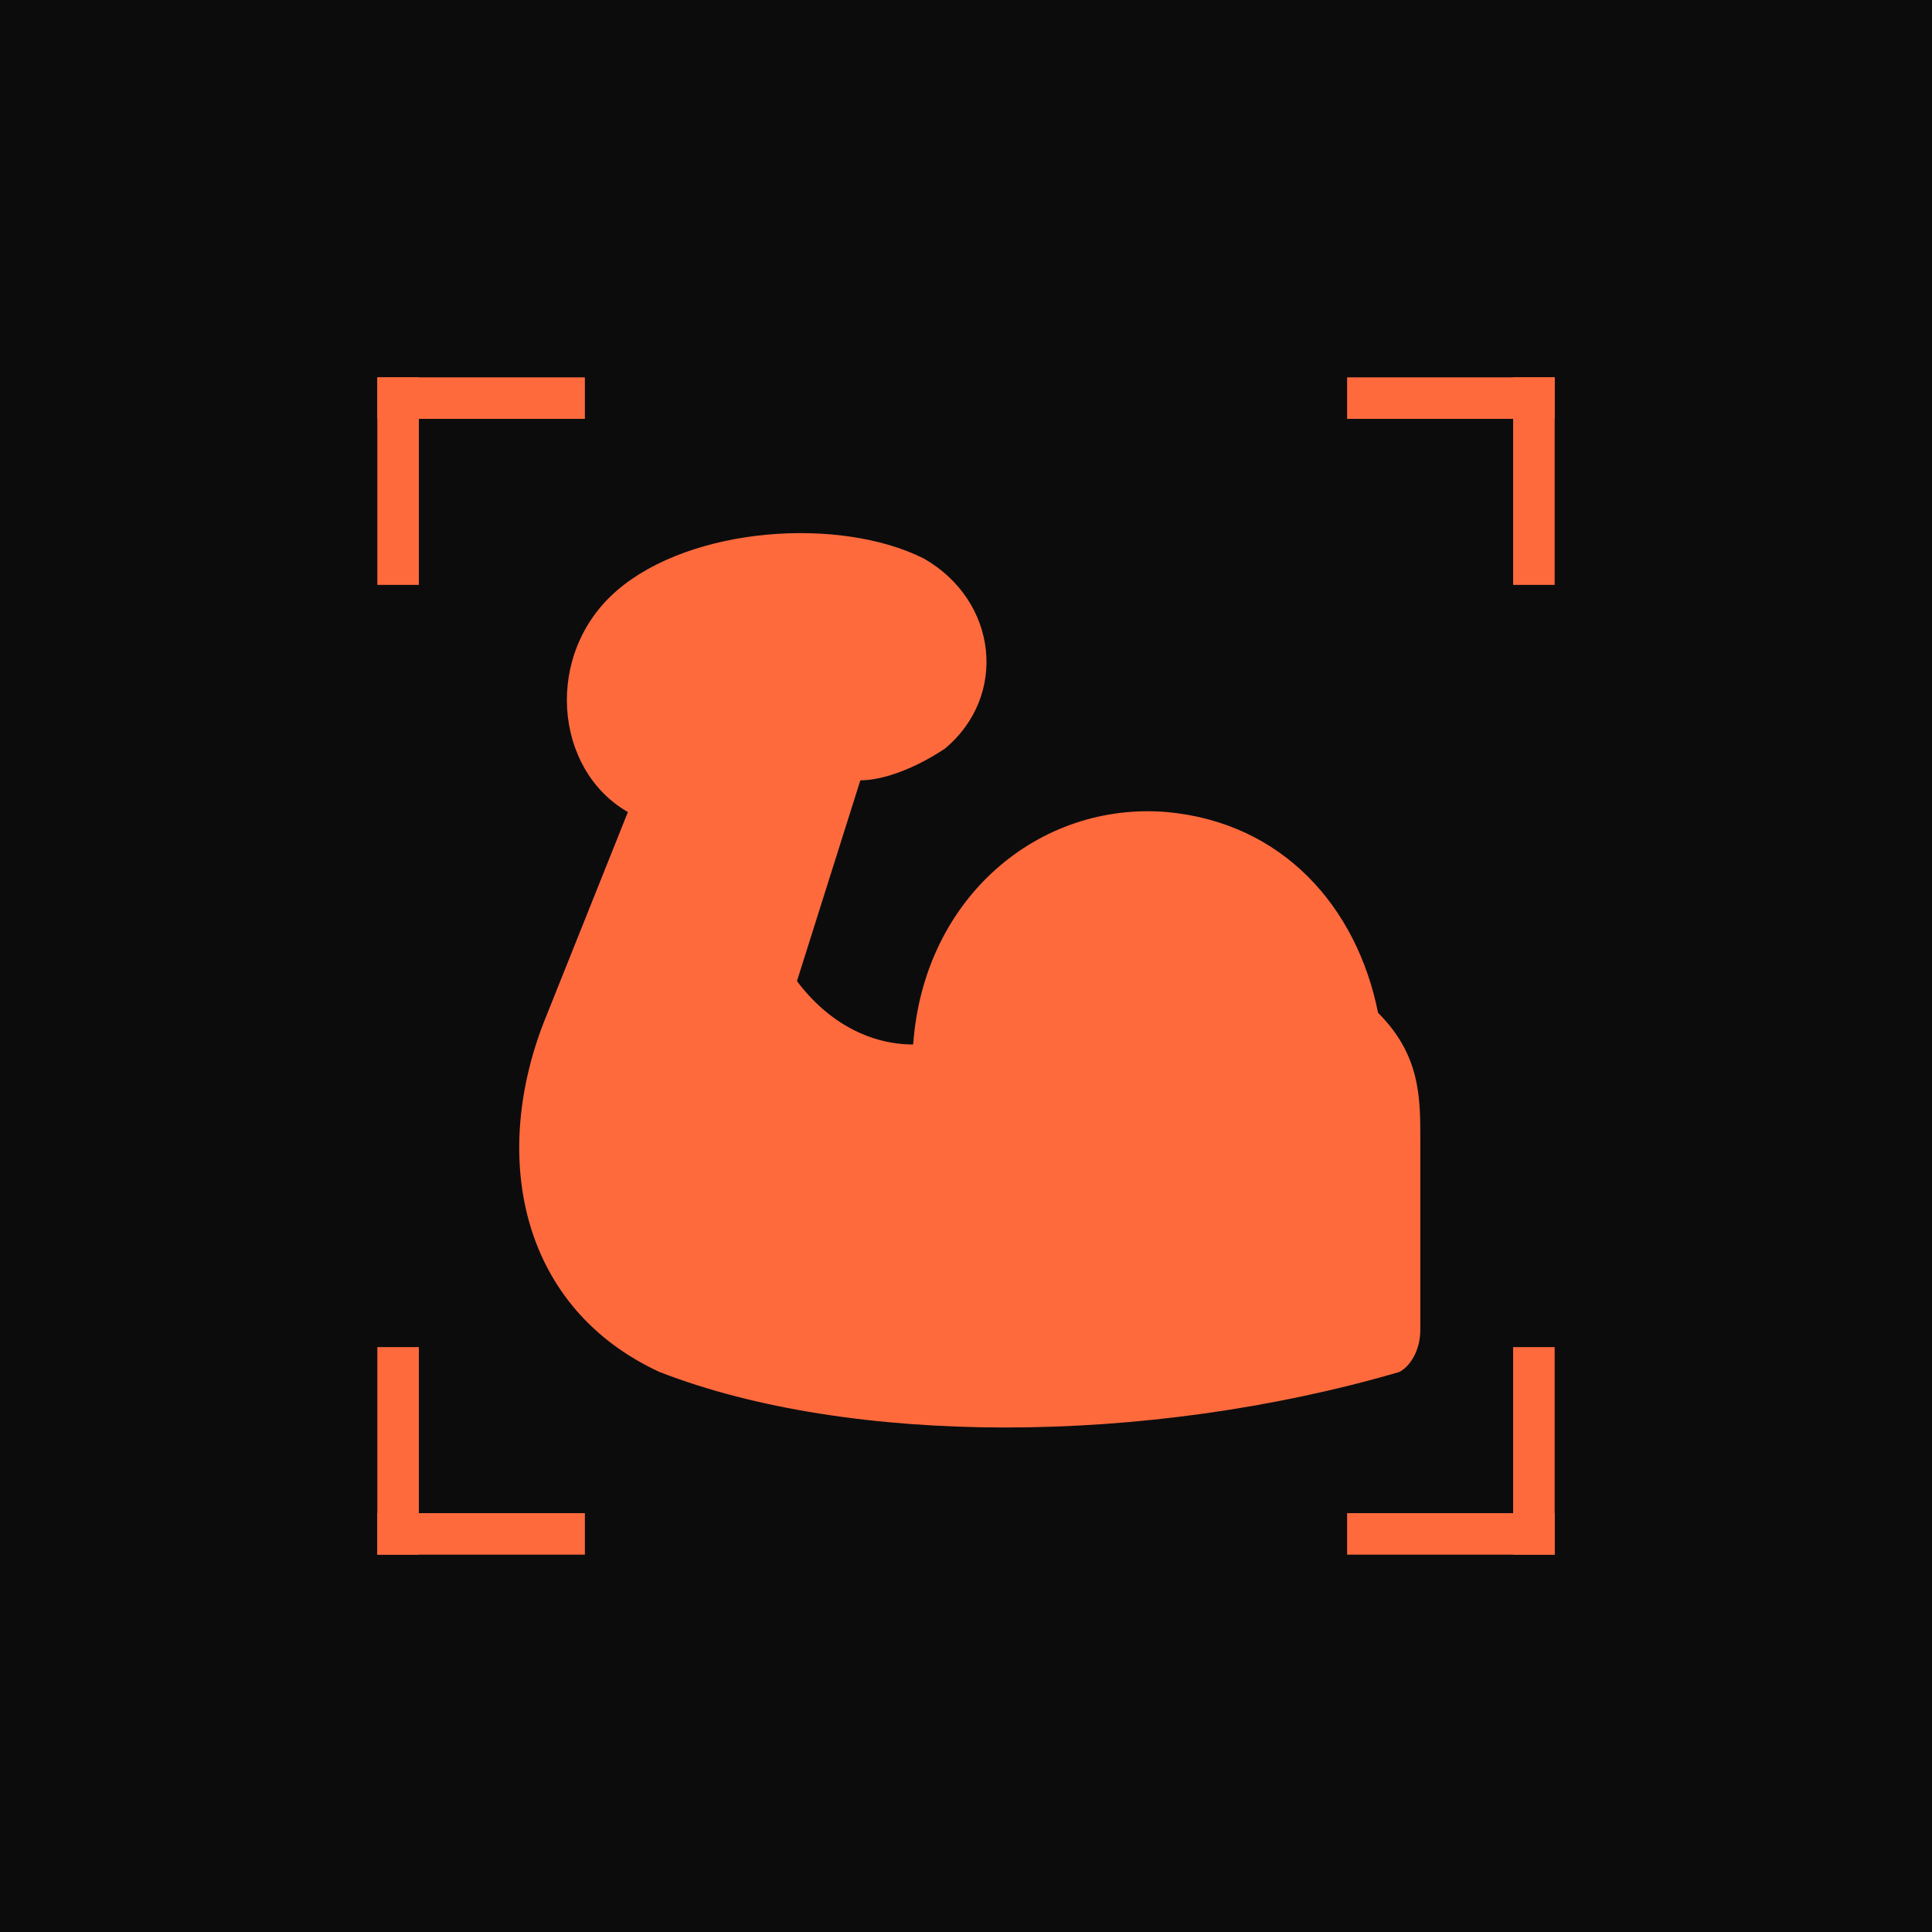
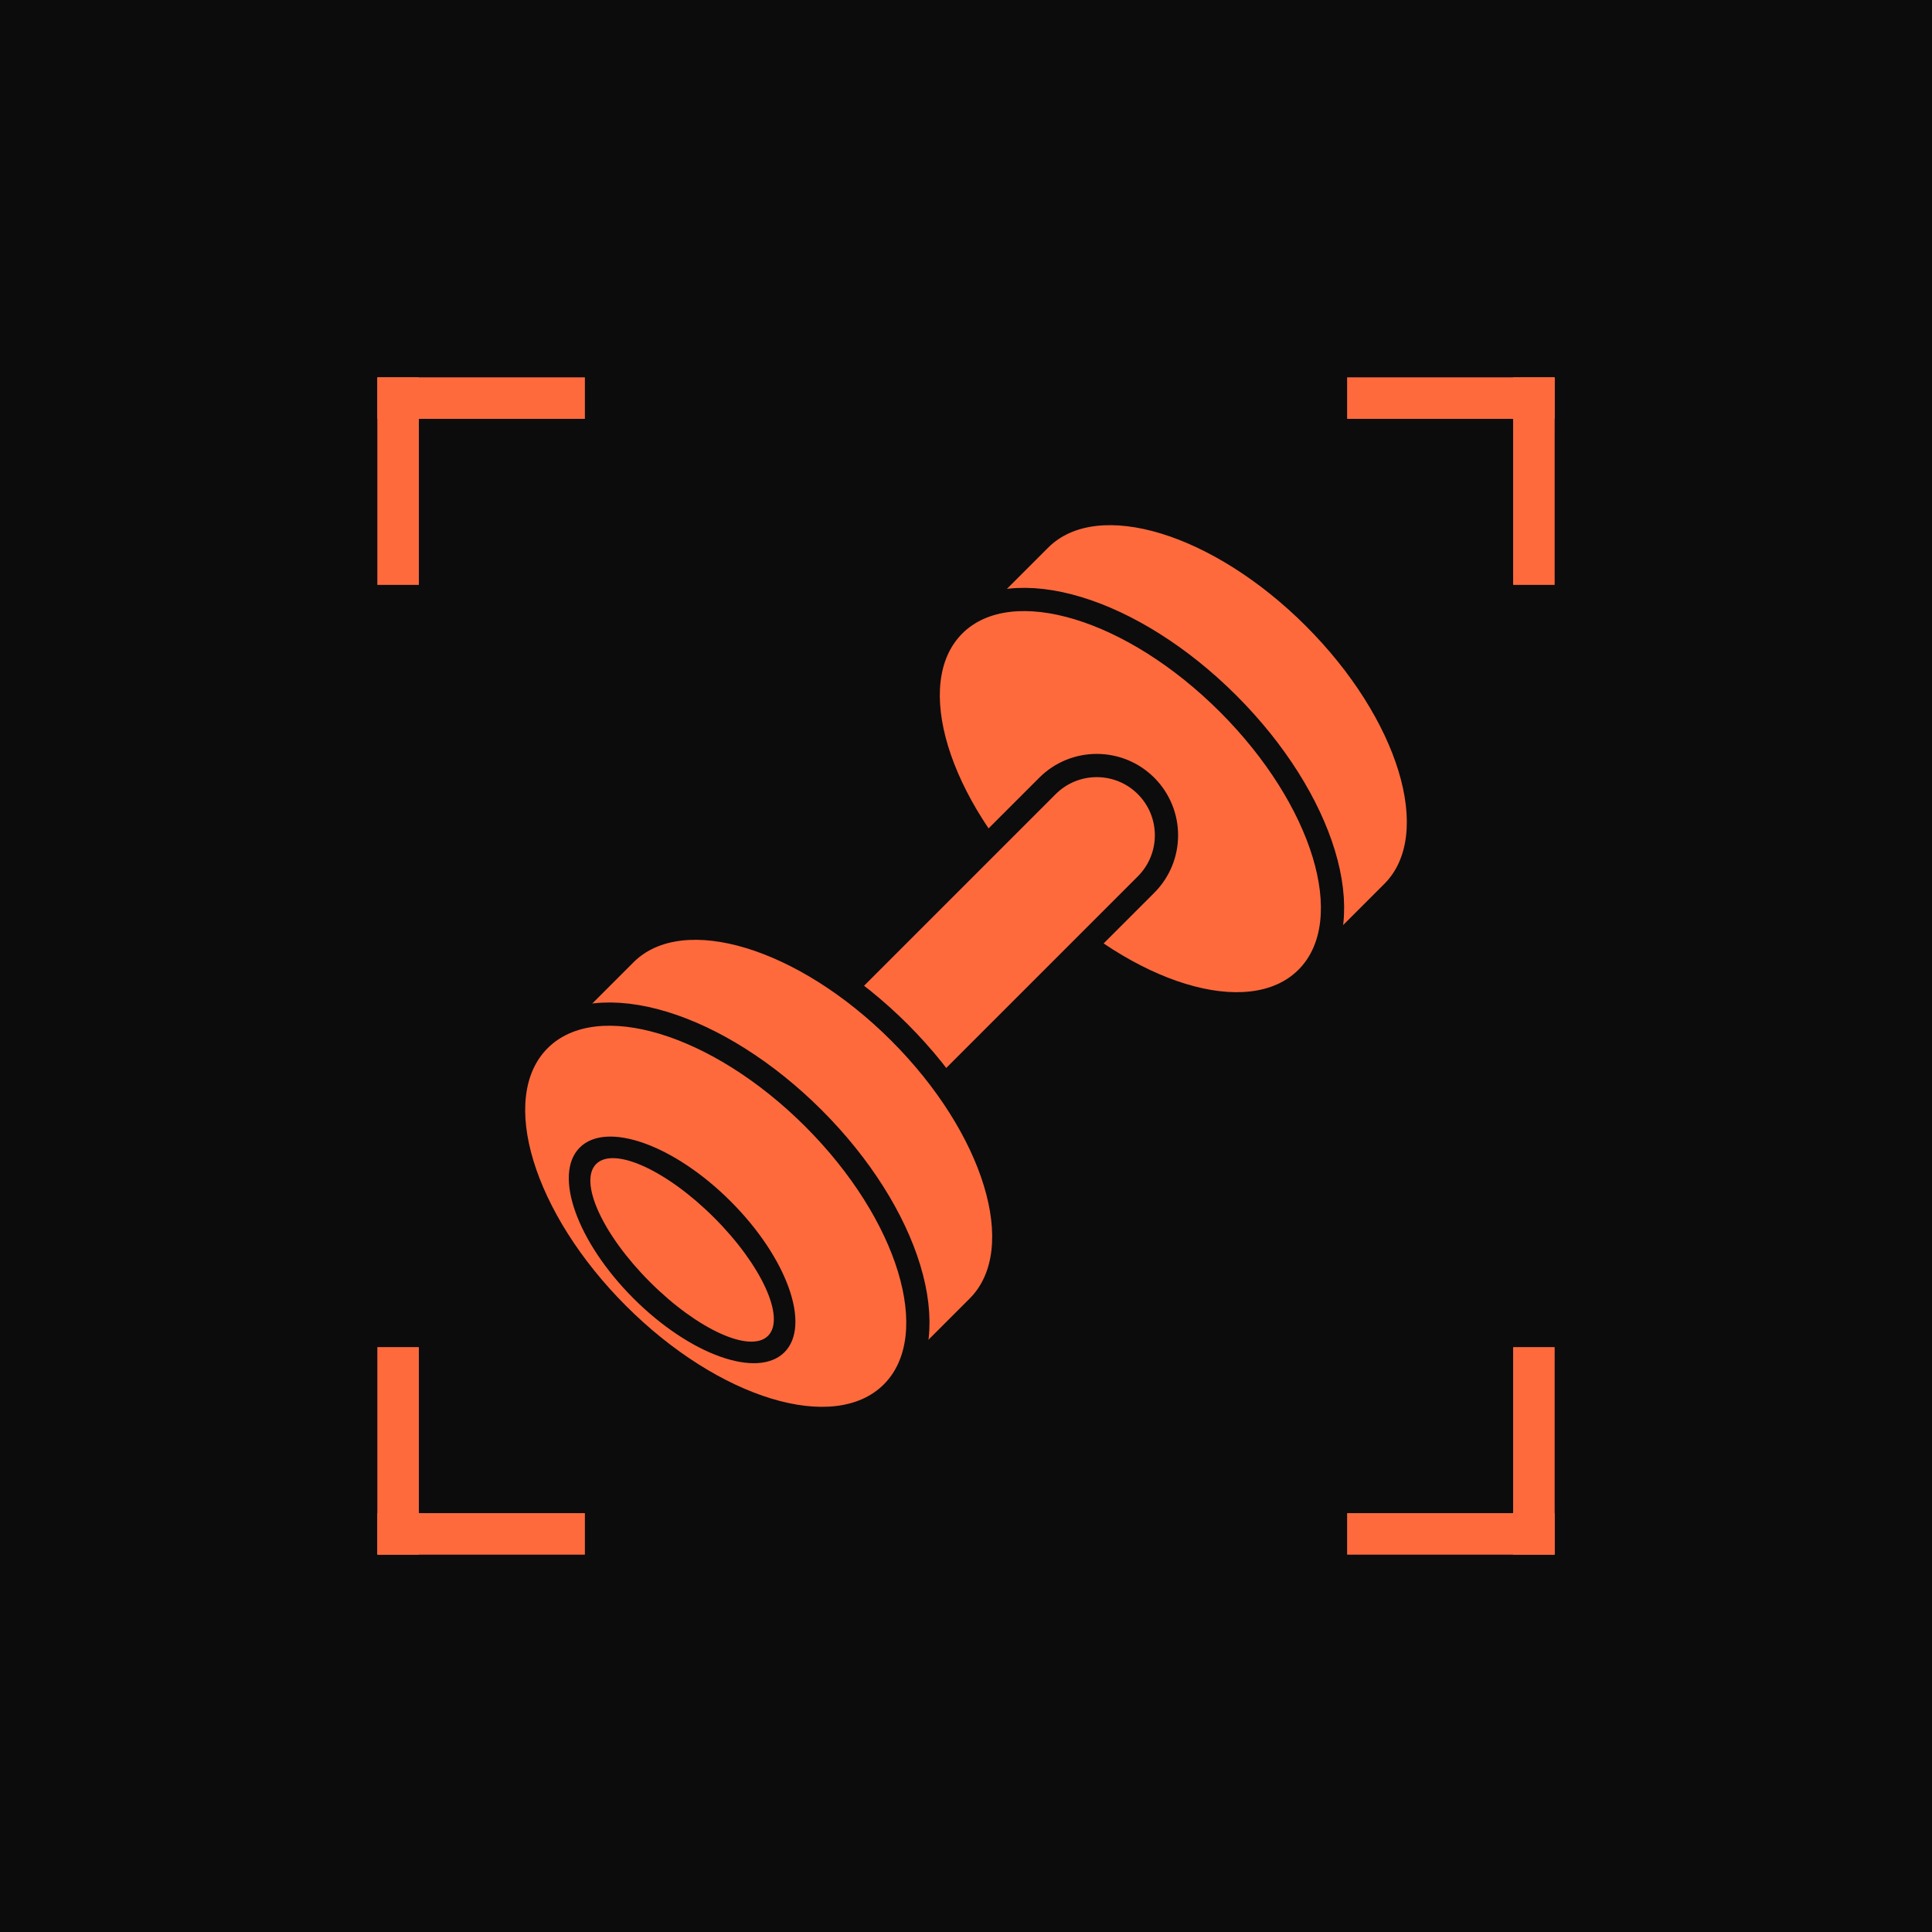
<svg xmlns="http://www.w3.org/2000/svg" viewBox="0 0 1024 1024" width="1024" height="1024">
+   <defs>
+     <mask id="dumbbell" maskUnits="userSpaceOnUse" x="-50" y="-50" width="100" height="100">
+       <path fill="#fff" d="M 22 -22.5 H 33.5 A 12 22.5 0 0 1 33.5 22.5 H 22 A 12 22.5 0 0 1 22 -22.5 Z" />
+       <ellipse cx="22" rx="12" ry="22.5" fill="none" stroke="#000" stroke-width="4.4" />
+       <ellipse cx="22" rx="12" ry="22.5" fill="#fff" />
+       <path d="M -22 -5.5 H 17.5 A 5.5 5.5 0 0 1 17.5 5.5 H -22 Z" fill="none" stroke="#000" stroke-width="4.4" />
+       <path fill="#fff" d="M -22 -5.5 H 17.5 A 5.5 5.5 0 0 1 17.5 5.5 H -22 Z" />
+       <path d="M -22 -22.5 H -33.5 A 12 22.5 0 0 0 -33.5 22.5 H -22 A 12 22.5 0 0 0 -22 -22.5 Z" fill="none" stroke="#000" stroke-width="4.4" />
+       <path fill="#fff" d="M -22 -22.5 H -33.5 A 12 22.5 0 0 0 -33.5 22.5 H -22 A 12 22.5 0 0 0 -22 -22.5 Z" />
+       <ellipse cx="-33.5" rx="12" ry="22.5" fill="none" stroke="#000" stroke-width="4.4" />
+       <ellipse cx="-33.5" rx="12" ry="22.5" fill="#fff" />
+       <ellipse cx="-38" rx="6.5" ry="13.7" fill="#000" />
+       <ellipse cx="-38" rx="4.3" ry="11.5" fill="#fff" />
+     </mask>
+   </defs>
  <rect width="1024" height="1024" fill="#0C0C0D" />
  <g fill="#FF6A3D">
    <rect x="200" y="200" width="110" height="22" />
    <rect x="200" y="200" width="22" height="110" />
    <rect x="714" y="200" width="110" height="22" />
    <rect x="802" y="200" width="22" height="110" />
    <rect x="200" y="802" width="110" height="22" />
    <rect x="200" y="714" width="22" height="110" />
    <rect x="714" y="802" width="110" height="22" />
    <rect x="802" y="714" width="22" height="110" />
  </g>
-   <g transform="translate(512 520) scale(5.6) translate(-51 -49)">
-     <path fill="#FF6A3D" d="M 92 86 C 68 93, 40 93, 22 86 C 9 80, 6 66, 11 53 L 19 33 C 12 29, 11 18, 18 12 C 25 6, 39 5, 47 9 C 54 13, 55 22, 49 27 C 46 29, 43 30, 41 30 L 35 49 C 38 53, 42 55, 46 55 C 47 41, 58 32, 70 33 C 81 34, 88 42, 90 52 C 94 56, 94 60, 94 64 L 94 82 C 94 84, 93 85.5, 92 86 Z" />
+   <g transform="translate(512 512) scale(5.6) rotate(-45)">
+     <rect x="-50" y="-50" width="100" height="100" fill="#FF6A3D" mask="url(#dumbbell)" />
  </g>
</svg>
